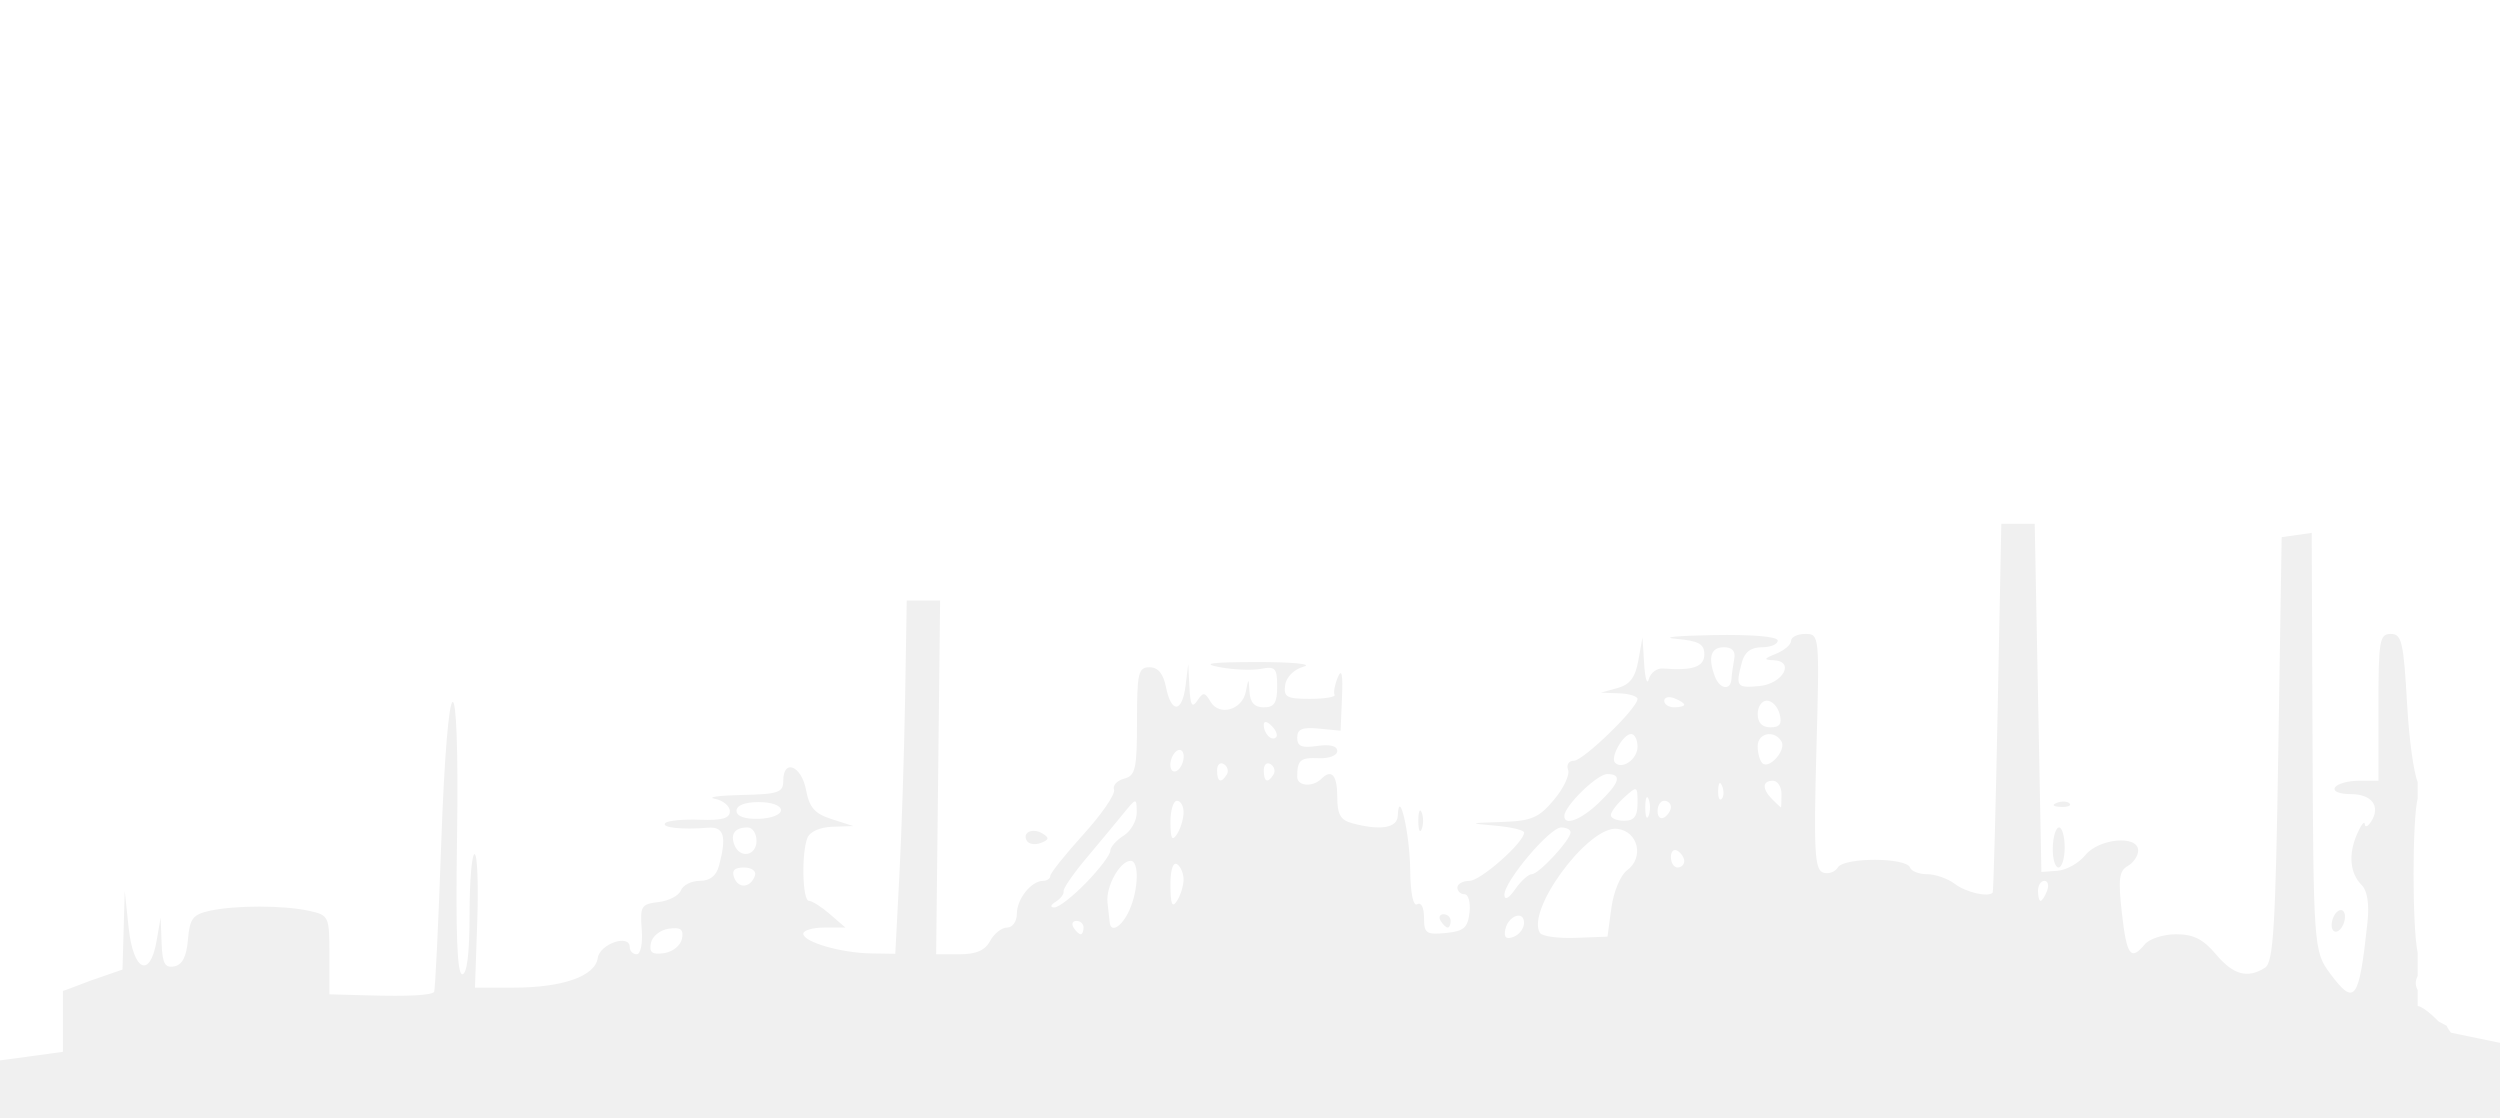
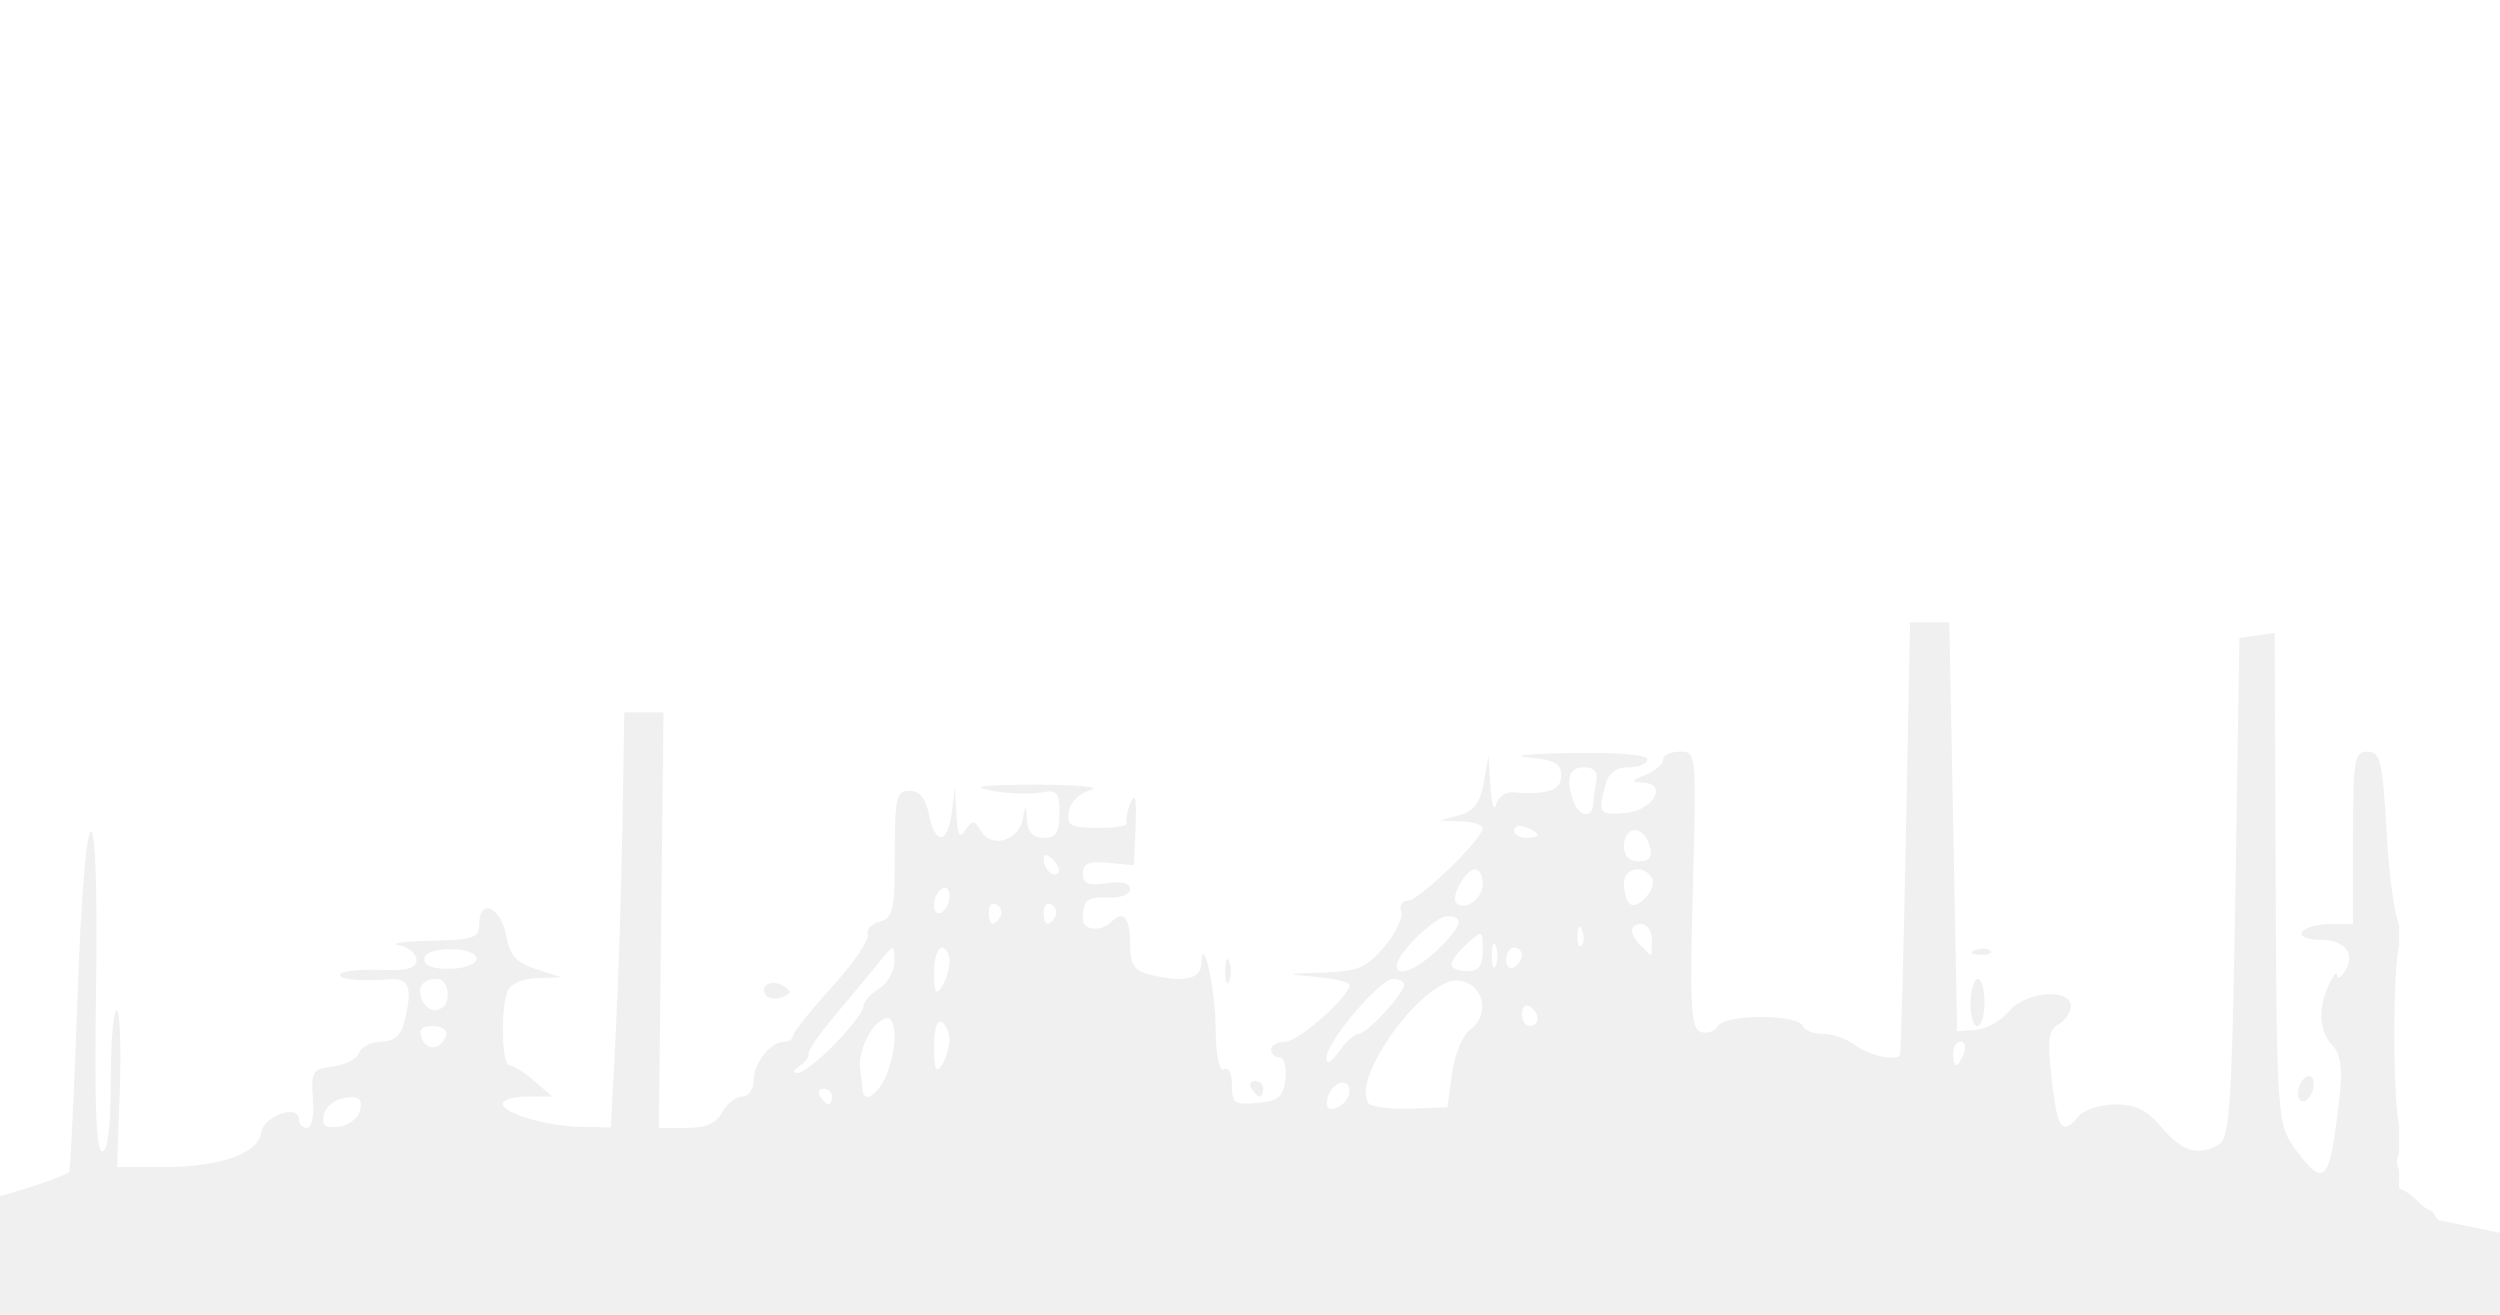
- <svg xmlns="http://www.w3.org/2000/svg" version="1.1" id="svg2" width="358" height="160" viewBox="0 0 358 160">
+ <svg xmlns="http://www.w3.org/2000/svg" version="1.1" id="svg2" width="304.764" height="160.251" viewBox="0 0 304.764 160.251">
  <defs id="defs6" />
-   <g id="layer2" transform="translate(-883.1758,-126.0551)">
-     <path style="fill:#ffffff;fill-opacity:1;stroke-width:1.254" d="m 853.146,35.216 -5.324,282.915 35.354,-40.225 9.011,-1.228 v -8.721 c 0.108,0.008 3.944,-1.473 3.944,-1.473 l 4.586,-1.583 0.162,-5.637 0.159,-5.637 0.556,5.255 c 0.66,6.24 3.054,7.383 4.005,1.912 l 0.581,-3.343 0.137,3.652 c 0.109,2.926 0.467,3.592 1.806,3.338 1.162,-0.22 1.762,-1.389 1.966,-3.828 0.252,-3.018 0.692,-3.6 3.125,-4.135 3.65,-0.801 10.57,-0.796 14.247,0.013 2.812,0.618 2.885,0.774 2.885,6.292 v 5.659 l 5.495,0.15 c 5.813,0.16 9.011,-6.8e-4 9.493,-0.483 0.16,-0.16 0.617,-9.619 1.015,-21.017 0.938,-26.88 2.677,-27.547 2.272,-0.873 -0.205,13.547 0.019,19.355 0.75,19.355 0.679,0 1.047,-3.015 1.047,-8.603 10e-6,-4.731 0.321,-8.602 0.716,-8.603 0.395,-3.9e-4 0.568,4.302 0.387,9.559 l -0.328,9.559 h 5.52 c 7.028,0 11.687,-1.637 12.059,-4.238 0.291,-2.036 4.583,-3.5 4.583,-1.564 0,0.562 0.449,1.022 0.998,1.022 0.565,0 0.877,-1.553 0.718,-3.583 -0.258,-3.298 -0.066,-3.609 2.404,-3.892 1.477,-0.169 2.92,-0.923 3.208,-1.674 0.288,-0.751 1.502,-1.363 2.699,-1.363 1.448,-3e-5 2.369,-0.72 2.752,-2.152 1.127,-4.206 0.719,-5.642 -1.549,-5.458 -3.798,0.308 -6.789,-0.018 -6.137,-0.669 0.348,-0.348 2.571,-0.56 4.939,-0.471 3.183,0.12 4.304,-0.197 4.304,-1.213 0,-0.756 -0.967,-1.559 -2.149,-1.787 -1.183,-0.228 0.538,-0.475 3.824,-0.547 5.293,-0.115 5.973,-0.348 5.973,-2.042 0,-3.198 2.609,-2.156 3.257,1.301 0.478,2.55 1.24,3.417 3.691,4.203 l 3.086,0.99 -3.002,0.098 c -1.789,0.058 -3.238,0.71 -3.583,1.61 -0.87,2.267 -0.7,9 0.228,9 0.445,0 1.802,0.86 3.015,1.912 l 2.203,1.912 h -3.015 c -1.657,0 -3.012,0.397 -3.012,0.882 0,1.184 5.39,2.753 9.694,2.821 l 3.48,0.054 0.583,-11.196 c 0.321,-6.158 0.691,-17.54 0.821,-25.291 l 0.235,-14.095 2.39,-0.003 2.39,-0.003 -0.284,25.328 -0.284,25.328 h 3.358 c 2.378,0 3.653,-0.557 4.377,-1.912 0.563,-1.051 1.654,-1.912 2.424,-1.912 0.779,0 1.399,-0.879 1.399,-1.98 0,-2.116 2.068,-4.708 3.755,-4.708 0.563,0 1.029,-0.324 1.037,-0.718 0,-0.394 2.155,-3.082 4.772,-5.973 2.617,-2.891 4.575,-5.753 4.353,-6.358 -0.222,-0.605 0.426,-1.318 1.441,-1.583 1.632,-0.427 1.846,-1.379 1.846,-8.218 0,-6.926 0.187,-7.735 1.792,-7.735 1.227,0 1.973,0.905 2.365,2.868 0.758,3.79 2.316,3.658 2.799,-0.238 l 0.385,-3.108 0.167,3.346 c 0.13,2.582 0.388,3.018 1.127,1.912 0.842,-1.258 1.073,-1.241 1.895,0.15 1.255,2.122 4.543,1.186 5.056,-1.441 0.393,-2.01 0.404,-2.007 0.532,0.098 0.089,1.47 0.735,2.15 2.042,2.15 1.503,0 1.912,-0.636 1.912,-2.978 0,-2.645 -0.262,-2.929 -2.338,-2.532 -1.286,0.246 -3.974,0.13 -5.973,-0.257 -2.631,-0.509 -1.128,-0.708 5.444,-0.718 4.994,-0.008 8.005,0.284 6.691,0.647 -1.403,0.388 -2.51,1.476 -2.679,2.64 -0.251,1.724 0.213,1.983 3.561,1.983 2.117,0 3.698,-0.266 3.515,-0.588 -0.184,-0.323 0.024,-1.446 0.466,-2.498 0.554,-1.322 0.74,-0.438 0.598,2.868 l -0.203,4.779 -3.108,-0.301 c -2.389,-0.231 -3.105,0.071 -3.105,1.304 0,1.238 0.654,1.506 2.868,1.181 1.823,-0.268 2.868,-0.003 2.868,0.725 0,0.639 -1.162,1.091 -2.63,1.027 -2.669,-0.117 -3.105,0.26 -3.105,2.669 0,1.35 2.223,1.524 3.475,0.272 1.443,-1.443 2.26,-0.516 2.26,2.569 0,2.546 0.457,3.355 2.15,3.809 4.027,1.079 6.447,0.683 6.517,-1.069 0.169,-4.192 1.714,2.507 1.777,7.701 0.041,3.443 0.432,5.327 1.024,4.961 0.544,-0.336 0.956,0.489 0.956,1.917 0,2.252 0.315,2.475 3.105,2.206 2.588,-0.25 3.157,-0.736 3.409,-2.926 0.166,-1.446 -0.158,-2.63 -0.718,-2.63 -0.561,0 -1.017,-0.428 -1.017,-0.953 0,-0.526 0.775,-0.956 1.723,-0.956 1.592,0 7.833,-5.516 7.833,-6.922 0,-0.339 -1.827,-0.779 -4.061,-0.98 -3.953,-0.356 -3.93,-0.372 0.87,-0.534 4.255,-0.144 5.28,-0.578 7.458,-3.167 1.389,-1.651 2.301,-3.587 2.027,-4.301 -0.274,-0.715 0.098,-1.299 0.831,-1.299 1.346,0 9.094,-7.516 9.113,-8.841 0,-0.394 -1.172,-0.761 -2.618,-0.814 l -2.63,-0.096 2.39,-0.662 c 1.777,-0.492 2.541,-1.508 2.98,-3.966 l 0.591,-3.304 0.238,3.821 c 0.13,2.103 0.431,3.081 0.669,2.174 0.238,-0.907 1.155,-1.593 2.039,-1.522 4.245,0.34 5.909,-0.23 5.909,-2.029 0,-1.49 -0.804,-1.929 -4.064,-2.223 -2.234,-0.201 0.133,-0.44 5.257,-0.532 5.687,-0.102 9.319,0.206 9.319,0.789 0,0.526 -1.024,0.953 -2.277,0.953 -1.554,2e-5 -2.462,0.685 -2.855,2.152 -0.932,3.478 -0.756,3.719 2.495,3.404 3.423,-0.331 5.176,-3.593 1.99,-3.703 -1.419,-0.049 -1.344,-0.222 0.407,-0.926 1.183,-0.475 2.152,-1.308 2.152,-1.85 0,-0.543 0.919,-0.985 2.042,-0.985 2.026,0 2.037,0.135 1.578,16.811 -0.388,14.096 -0.239,16.898 0.922,17.343 0.761,0.292 1.733,-0.034 2.159,-0.723 0.906,-1.466 9.845,-1.436 10.343,0.034 0.175,0.517 1.276,0.941 2.446,0.941 1.17,0 2.96,0.63 3.98,1.402 1.609,1.217 4.802,1.941 5.402,1.225 0.11,-0.131 0.432,-12.066 0.716,-26.522 l 0.517,-26.284 h 2.392 2.39 l 0.478,24.931 0.478,24.929 2.309,-0.172 c 1.27,-0.094 3.058,-1.098 3.975,-2.23 1.958,-2.418 7.574,-2.918 7.574,-0.674 0,0.762 -0.675,1.764 -1.5,2.225 -1.231,0.689 -1.378,1.898 -0.831,6.738 0.692,6.113 1.268,6.898 3.287,4.466 0.654,-0.788 2.671,-1.434 4.48,-1.434 2.482,0 3.881,0.704 5.701,2.868 2.483,2.951 4.521,3.511 7.022,1.931 1.208,-0.763 1.509,-5.679 1.912,-31.284 l 0.478,-30.382 2.15,-0.304 2.152,-0.306 0.108,27.544 c 0.126,31.757 0.171,32.397 2.534,35.563 3.535,4.735 4.136,3.913 5.343,-7.321 0.282,-2.627 -0.017,-4.533 -0.821,-5.343 -1.69,-1.69 -1.941,-4.402 -0.679,-7.301 0.572,-1.314 1.071,-1.959 1.113,-1.434 0.041,0.526 0.46,0.349 0.929,-0.392 1.381,-2.182 0.078,-3.909 -2.951,-3.909 -1.637,0 -2.576,-0.401 -2.233,-0.956 0.325,-0.526 1.856,-0.956 3.402,-0.956 h 2.811 v -10.512 c 0,-9.591 0.155,-10.512 1.767,-10.512 1.572,0 1.831,1.116 2.341,10.115 0.284,5.019 0.932,9.678 1.51,11.095 v 2.346 c -0.786,3.152 -0.782,18.436 0,22.098 v 3.321 c -0.336,0.694 -0.392,1.28 0,2.029 v 54.987 0 -52.706 c 0.522,0.019 1.689,0.873 2.998,2.211 7.723,4.255 -1.383,-2.662 1.76,1.603 l 7.544,1.562 v 0 l 56.156,46.997 -3.549,-287.275 z M 1130.012,218.742 c -1.856,4e-5 -2.296,1.49 -1.248,4.223 0.691,1.8 2.256,2.009 2.36,0.316 0.039,-0.657 0.218,-1.948 0.395,-2.868 0.214,-1.121 -0.283,-1.672 -1.507,-1.672 z m -7.64,7.159 c -0.514,-0.056 -0.877,0.133 -0.877,0.515 0,0.509 0.645,0.926 1.434,0.926 0.789,0 1.434,-0.168 1.434,-0.375 0,-0.207 -0.645,-0.624 -1.434,-0.926 -0.197,-0.075 -0.385,-0.121 -0.556,-0.14 z m 13.826,0.485 c -0.727,0 -1.323,0.86 -1.323,1.912 0,1.243 0.636,1.912 1.821,1.912 1.351,0 1.694,-0.494 1.324,-1.912 -0.275,-1.051 -1.094,-1.912 -1.821,-1.912 z m -71.74,3.064 c -0.197,-0.025 -0.309,0.11 -0.309,0.409 0,1.276 1.129,2.405 1.767,1.767 0.272,-0.272 -0.014,-1.001 -0.635,-1.623 -0.343,-0.343 -0.626,-0.529 -0.824,-0.554 z m 52.291,1.716 c -1.145,0 -3.031,3.376 -2.297,4.11 1.042,1.042 3.218,-0.514 3.218,-2.301 0,-0.995 -0.414,-1.809 -0.922,-1.809 z m 19.64,0.02 c -0.81,0.07 -1.515,0.69 -1.515,1.733 0,0.964 0.296,2.049 0.659,2.412 0.975,0.975 3.499,-1.894 2.743,-3.118 -0.392,-0.634 -0.967,-0.961 -1.534,-1.022 -0.118,-0.013 -0.237,-0.015 -0.353,-0.005 z m -84.294,2.252 c -0.114,-0.003 -0.239,0.036 -0.37,0.118 -0.526,0.325 -0.956,1.236 -0.956,2.024 0,0.788 0.43,1.168 0.956,0.843 0.526,-0.325 0.956,-1.236 0.956,-2.025 0,-0.591 -0.243,-0.955 -0.586,-0.961 z m 5.958,1.924 c -0.348,0.011 -0.593,0.39 -0.593,1.005 0,1.679 0.573,1.926 1.392,0.6 0.303,-0.489 0.112,-1.16 -0.421,-1.49 -0.134,-0.083 -0.261,-0.119 -0.378,-0.115 z m 6.691,0 c -0.348,0.011 -0.596,0.39 -0.596,1.005 0,1.679 0.573,1.926 1.392,0.6 0.302,-0.489 0.112,-1.16 -0.421,-1.49 -0.134,-0.083 -0.258,-0.119 -0.375,-0.115 z m 48.581,1.539 c -1.432,0 -6.076,4.519 -6.137,5.973 -0.064,1.519 2.371,0.604 4.936,-1.853 3.017,-2.89 3.376,-4.12 1.201,-4.12 z m 23.73,0.956 c -1.539,0.001 -1.573,1.179 -0.078,2.674 0.631,0.631 1.183,1.147 1.228,1.147 0.044,0 0.081,-0.86 0.081,-1.912 0,-1.05 -0.553,-1.907 -1.228,-1.909 z m -7.566,0.328 c -0.145,-0.022 -0.246,0.329 -0.275,1.024 -0.041,1.008 0.185,1.572 0.502,1.255 0.319,-0.318 0.351,-1.143 0.076,-1.833 -0.115,-0.286 -0.217,-0.433 -0.304,-0.446 z m -12.076,0.902 c -0.245,-0.103 -0.722,0.313 -1.654,1.157 -1.052,0.951 -1.912,2.095 -1.912,2.539 0,0.444 0.86,0.806 1.912,0.806 1.431,0 1.912,-0.636 1.912,-2.537 0,-1.238 -0.013,-1.862 -0.257,-1.966 z m 1.659,1.123 c -0.172,-0.064 -0.294,0.482 -0.294,1.468 0,1.314 0.215,1.853 0.48,1.196 0.265,-0.657 0.265,-1.733 0,-2.39 -0.066,-0.164 -0.129,-0.253 -0.186,-0.275 z m -67.348,0.512 c -0.526,0 -0.954,1.399 -0.941,3.108 0.016,2.357 0.238,2.759 0.941,1.672 0.51,-0.788 0.929,-2.185 0.941,-3.105 0,-0.92 -0.416,-1.674 -0.941,-1.674 z m 69.769,0 c -0.526,0 -0.956,0.671 -0.956,1.49 0,0.819 0.43,1.224 0.956,0.9 0.526,-0.325 0.956,-0.996 0.956,-1.49 0,-0.495 -0.43,-0.9 -0.956,-0.9 z m -75.806,0.091 c -0.247,0.031 -0.735,0.627 -1.706,1.821 -1.069,1.314 -3.454,4.187 -5.301,6.385 -1.848,2.198 -3.289,4.302 -3.201,4.674 0.087,0.372 -0.413,1.04 -1.115,1.485 -0.782,0.496 -0.857,0.815 -0.191,0.824 0.597,0.008 2.639,-1.586 4.539,-3.542 1.899,-1.956 3.453,-4.003 3.453,-4.549 0,-0.546 0.861,-1.53 1.912,-2.186 1.051,-0.657 1.897,-2.158 1.88,-3.336 -0.016,-1.07 -0.023,-1.607 -0.27,-1.576 z m 133.07,0.029 c 0.332,0.014 0.618,0.101 0.777,0.26 0.318,0.318 -0.247,0.544 -1.255,0.502 -1.113,-0.046 -1.341,-0.273 -0.578,-0.578 0.345,-0.138 0.724,-0.198 1.056,-0.184 z m -186.928,0.071 c -1.978,0 -3.186,0.473 -3.186,1.245 0,0.79 1.162,1.209 3.186,1.152 1.8,-0.051 3.186,-0.591 3.186,-1.243 0,-0.67 -1.336,-1.154 -3.186,-1.154 z m 94.747,1.208 c 0.058,0.021 0.12,0.11 0.186,0.275 0.265,0.657 0.265,1.733 0,2.39 -0.265,0.657 -0.483,0.118 -0.483,-1.196 0,-0.986 0.124,-1.533 0.296,-1.468 z m -96.34,2.424 c -1.798,0 -2.502,0.92 -1.902,2.483 0.78,2.033 3.176,1.602 3.176,-0.571 0,-1.051 -0.574,-1.912 -1.274,-1.912 z m 116.507,0 c -1.655,3e-5 -8.207,7.777 -8.137,9.657 0.031,0.827 0.62,0.516 1.549,-0.816 0.825,-1.183 1.898,-2.15 2.385,-2.15 0.99,0 5.494,-4.856 5.542,-5.973 0.016,-0.394 -0.585,-0.718 -1.338,-0.718 z m 71.284,0 c 0.446,3e-5 0.811,1.291 0.811,2.868 0,1.577 -0.402,2.868 -0.892,2.868 -0.49,1e-5 -0.857,-1.291 -0.811,-2.868 0.044,-1.577 0.446,-2.868 0.892,-2.868 z m -63.674,0.186 c -4.251,0.28 -12.618,11.747 -10.657,14.919 0.298,0.483 2.597,0.801 5.108,0.706 l 4.564,-0.172 0.561,-4.135 c 0.311,-2.295 1.303,-4.676 2.228,-5.353 2.506,-1.833 1.615,-5.606 -1.407,-5.958 -0.128,-0.015 -0.26,-0.016 -0.397,-0.008 z m -83.293,0.304 c 0.116,-0.008 0.238,-0.005 0.365,0.01 0.339,0.039 0.709,0.163 1.071,0.387 0.96,0.593 0.904,0.884 -0.255,1.328 -0.816,0.313 -1.719,0.187 -2.007,-0.279 -0.494,-0.8 0.011,-1.389 0.826,-1.446 z m 91.972,2.743 c -0.343,0.015 -0.583,0.398 -0.583,1.012 0,0.82 0.43,1.49 0.956,1.49 0.526,1e-5 0.956,-0.405 0.956,-0.9 0,-0.495 -0.43,-1.165 -0.956,-1.49 -0.131,-0.081 -0.258,-0.118 -0.372,-0.113 z m -77.946,1.547 c -1.525,0 -3.571,3.674 -3.319,5.958 0.132,1.19 0.275,2.488 0.319,2.882 0.173,1.554 1.743,0.588 2.794,-1.718 1.337,-2.933 1.457,-7.122 0.206,-7.122 z m 6.431,0.417 c -0.456,0.025 -0.748,1.197 -0.735,3.11 0.016,2.702 0.253,3.273 0.941,2.208 0.51,-0.788 0.929,-2.163 0.941,-3.051 0,-0.889 -0.416,-1.881 -0.941,-2.206 -0.072,-0.044 -0.141,-0.065 -0.206,-0.061 z m -61.808,0.539 c -1.374,0 -1.791,0.44 -1.395,1.473 0.626,1.631 2.388,1.431 2.978,-0.338 0.21,-0.63 -0.494,-1.135 -1.583,-1.135 z m 186.229,1.912 c -0.509,-2e-5 -0.924,0.645 -0.924,1.434 0,0.788 0.168,1.434 0.375,1.434 0.207,0 0.624,-0.645 0.926,-1.434 0.302,-0.789 0.132,-1.434 -0.377,-1.434 z m 42.456,4.184 c 0.343,0.006 0.583,0.367 0.583,0.958 0,0.789 -0.43,1.7 -0.956,2.025 -0.526,0.325 -0.956,-0.055 -0.956,-0.843 0,-0.788 0.43,-1.697 0.956,-2.022 0.131,-0.081 0.258,-0.12 0.372,-0.118 z m -128.497,0.596 c 0.557,0 1.012,0.428 1.012,0.953 0,0.526 -0.19,0.956 -0.421,0.956 -0.232,0 -0.687,-0.43 -1.012,-0.956 -0.325,-0.526 -0.135,-0.953 0.422,-0.953 z m 10.774,0.199 c -0.71,-0.037 -1.703,0.763 -1.948,2.027 -0.215,1.109 0.148,1.414 1.196,1.012 0.827,-0.317 1.502,-1.212 1.502,-1.988 0,-0.705 -0.324,-1.029 -0.75,-1.051 z m -63.34,0.755 c -0.557,0 -0.746,0.43 -0.422,0.956 0.325,0.526 0.781,0.956 1.012,0.956 0.232,0 0.421,-0.43 0.421,-0.956 0,-0.526 -0.456,-0.956 -1.012,-0.956 z m -57.33,1.049 c -0.278,-0.017 -0.628,0.008 -1.059,0.069 -1.236,0.176 -2.373,1.094 -2.559,2.066 -0.258,1.355 0.169,1.679 1.892,1.434 1.236,-0.176 2.373,-1.094 2.559,-2.066 0.194,-1.016 10e-4,-1.451 -0.833,-1.502 z" id="rect1135" />
+   <g id="layer2" transform="translate(-936.9159,-125.2043)">
+     <path style="fill:#ffffff;fill-opacity:1;stroke-width:1.254" d="m 853.146,35.216 -5.324,282.915 35.354,-40.225 44.724,-5.427 c 5.813,0.16 16.952,-3.89 17.434,-4.372 0.16,-0.16 0.617,-9.619 1.015,-21.017 0.938,-26.88 2.677,-27.547 2.272,-0.873 -0.205,13.547 0.019,19.355 0.75,19.355 0.679,0 1.047,-3.015 1.047,-8.603 10e-6,-4.731 0.321,-8.602 0.716,-8.603 0.395,-3.9e-4 0.568,4.302 0.387,9.559 l -0.328,9.559 h 5.52 c 7.028,0 11.687,-1.637 12.059,-4.238 0.291,-2.036 4.583,-3.5 4.583,-1.564 0,0.562 0.449,1.022 0.998,1.022 0.565,0 0.877,-1.553 0.718,-3.583 -0.258,-3.298 -0.066,-3.609 2.404,-3.892 1.477,-0.169 2.92,-0.923 3.208,-1.674 0.288,-0.751 1.502,-1.363 2.699,-1.363 1.448,-3e-5 2.369,-0.72 2.752,-2.152 1.127,-4.206 0.719,-5.642 -1.549,-5.458 -3.798,0.308 -6.789,-0.018 -6.137,-0.669 0.348,-0.348 2.571,-0.56 4.939,-0.471 3.183,0.12 4.304,-0.197 4.304,-1.213 0,-0.756 -0.967,-1.559 -2.149,-1.787 -1.183,-0.228 0.538,-0.475 3.824,-0.547 5.293,-0.115 5.973,-0.348 5.973,-2.042 0,-3.198 2.609,-2.156 3.257,1.301 0.478,2.55 1.24,3.417 3.691,4.203 l 3.086,0.99 -3.002,0.098 c -1.789,0.058 -3.238,0.71 -3.583,1.61 -0.87,2.267 -0.7,9 0.228,9 0.445,0 1.802,0.86 3.015,1.912 l 2.203,1.912 h -3.015 c -1.657,0 -3.012,0.397 -3.012,0.882 0,1.184 5.39,2.753 9.694,2.821 l 3.48,0.054 0.583,-11.196 c 0.321,-6.158 0.691,-17.54 0.821,-25.291 l 0.235,-14.095 2.39,-0.003 2.39,-0.003 -0.284,25.328 -0.284,25.328 h 3.358 c 2.378,0 3.653,-0.557 4.377,-1.912 0.563,-1.051 1.654,-1.912 2.424,-1.912 0.779,0 1.399,-0.879 1.399,-1.98 0,-2.116 2.068,-4.708 3.755,-4.708 0.563,0 1.029,-0.324 1.037,-0.718 0,-0.394 2.155,-3.082 4.772,-5.973 2.617,-2.891 4.575,-5.753 4.353,-6.358 -0.222,-0.605 0.426,-1.318 1.441,-1.583 1.632,-0.427 1.846,-1.379 1.846,-8.218 0,-6.926 0.187,-7.735 1.792,-7.735 1.227,0 1.973,0.905 2.365,2.868 0.758,3.79 2.316,3.658 2.799,-0.238 l 0.385,-3.108 0.167,3.346 c 0.13,2.582 0.388,3.018 1.127,1.912 0.842,-1.258 1.073,-1.241 1.895,0.15 1.255,2.122 4.543,1.186 5.056,-1.441 0.393,-2.01 0.404,-2.007 0.532,0.098 0.089,1.47 0.735,2.15 2.042,2.15 1.503,0 1.912,-0.636 1.912,-2.978 0,-2.645 -0.262,-2.929 -2.338,-2.532 -1.286,0.246 -3.974,0.13 -5.973,-0.257 -2.631,-0.509 -1.128,-0.708 5.444,-0.718 4.994,-0.008 8.005,0.284 6.691,0.647 -1.403,0.388 -2.51,1.476 -2.679,2.64 -0.251,1.724 0.213,1.983 3.561,1.983 2.117,0 3.698,-0.266 3.515,-0.588 -0.184,-0.323 0.024,-1.446 0.466,-2.498 0.554,-1.322 0.74,-0.438 0.598,2.868 l -0.203,4.779 -3.108,-0.301 c -2.389,-0.231 -3.105,0.071 -3.105,1.304 0,1.238 0.654,1.506 2.868,1.181 1.823,-0.268 2.868,-0.003 2.868,0.725 0,0.639 -1.162,1.091 -2.63,1.027 -2.669,-0.117 -3.105,0.26 -3.105,2.669 0,1.35 2.223,1.524 3.475,0.272 1.443,-1.443 2.26,-0.516 2.26,2.569 0,2.546 0.457,3.355 2.15,3.809 4.027,1.079 6.447,0.683 6.517,-1.069 0.169,-4.192 1.714,2.507 1.777,7.701 0.041,3.443 0.432,5.327 1.024,4.961 0.544,-0.336 0.956,0.489 0.956,1.917 0,2.252 0.315,2.475 3.105,2.206 2.588,-0.25 3.157,-0.736 3.409,-2.926 0.166,-1.446 -0.158,-2.63 -0.718,-2.63 -0.561,0 -1.017,-0.428 -1.017,-0.953 0,-0.526 0.775,-0.956 1.723,-0.956 1.592,0 7.833,-5.516 7.833,-6.922 0,-0.339 -1.827,-0.779 -4.061,-0.98 -3.953,-0.356 -3.93,-0.372 0.87,-0.534 4.255,-0.144 5.28,-0.578 7.458,-3.167 1.389,-1.651 2.301,-3.587 2.027,-4.301 -0.274,-0.715 0.098,-1.299 0.831,-1.299 1.346,0 9.094,-7.516 9.113,-8.841 0,-0.394 -1.172,-0.761 -2.618,-0.814 l -2.63,-0.096 2.39,-0.662 c 1.777,-0.492 2.541,-1.508 2.98,-3.966 l 0.591,-3.304 0.238,3.821 c 0.13,2.103 0.431,3.081 0.669,2.174 0.238,-0.907 1.155,-1.593 2.039,-1.522 4.245,0.34 5.909,-0.23 5.909,-2.029 0,-1.49 -0.804,-1.929 -4.064,-2.223 -2.234,-0.201 0.133,-0.44 5.257,-0.532 5.687,-0.102 9.319,0.206 9.319,0.789 0,0.526 -1.024,0.953 -2.277,0.953 -1.554,2e-5 -2.462,0.685 -2.855,2.152 -0.932,3.478 -0.756,3.719 2.495,3.404 3.423,-0.331 5.176,-3.593 1.99,-3.703 -1.419,-0.049 -1.344,-0.222 0.407,-0.926 1.183,-0.475 2.152,-1.308 2.152,-1.85 0,-0.543 0.919,-0.985 2.042,-0.985 2.026,0 2.037,0.135 1.578,16.811 -0.388,14.096 -0.239,16.898 0.922,17.343 0.761,0.292 1.733,-0.034 2.159,-0.723 0.906,-1.466 9.845,-1.436 10.343,0.034 0.175,0.517 1.276,0.941 2.446,0.941 1.17,0 2.96,0.63 3.98,1.402 1.609,1.217 4.802,1.941 5.402,1.225 0.11,-0.131 0.432,-12.066 0.716,-26.522 l 0.517,-26.284 h 2.392 2.39 l 0.478,24.931 0.478,24.929 2.309,-0.172 c 1.27,-0.094 3.058,-1.098 3.975,-2.23 1.958,-2.418 7.574,-2.918 7.574,-0.674 0,0.762 -0.675,1.764 -1.5,2.225 -1.231,0.689 -1.378,1.898 -0.831,6.738 0.692,6.113 1.268,6.898 3.287,4.466 0.654,-0.788 2.671,-1.434 4.48,-1.434 2.482,0 3.881,0.704 5.701,2.868 2.483,2.951 4.521,3.511 7.022,1.931 1.208,-0.763 1.509,-5.679 1.912,-31.284 l 0.478,-30.382 2.15,-0.304 2.152,-0.306 0.108,27.544 c 0.126,31.757 0.171,32.397 2.534,35.563 3.535,4.735 4.136,3.913 5.343,-7.321 0.282,-2.627 -0.017,-4.533 -0.821,-5.343 -1.69,-1.69 -1.941,-4.402 -0.679,-7.301 0.572,-1.314 1.071,-1.959 1.113,-1.434 0.041,0.526 0.46,0.349 0.929,-0.392 1.381,-2.182 0.078,-3.909 -2.951,-3.909 -1.637,0 -2.576,-0.401 -2.233,-0.956 0.325,-0.526 1.856,-0.956 3.402,-0.956 h 2.811 v -10.512 c 0,-9.591 0.155,-10.512 1.767,-10.512 1.572,0 1.831,1.116 2.341,10.115 0.284,5.019 0.932,9.678 1.51,11.095 v 2.346 c -0.786,3.152 -0.782,18.436 0,22.098 v 3.321 c -0.336,0.694 -0.392,1.28 0,2.029 v 54.987 0 -52.706 c 0.522,0.019 1.689,0.873 2.998,2.211 7.723,4.255 -1.383,-2.662 1.76,1.603 l 7.544,1.562 v 0 l 56.156,46.997 -3.549,-287.275 z M 1130.012,218.742 c -1.856,4e-5 -2.296,1.49 -1.248,4.223 0.691,1.8 2.256,2.009 2.36,0.316 0.039,-0.657 0.218,-1.948 0.395,-2.868 0.214,-1.121 -0.283,-1.672 -1.507,-1.672 z m -7.64,7.159 c -0.514,-0.056 -0.877,0.133 -0.877,0.515 0,0.509 0.645,0.926 1.434,0.926 0.789,0 1.434,-0.168 1.434,-0.375 0,-0.207 -0.645,-0.624 -1.434,-0.926 -0.197,-0.075 -0.385,-0.121 -0.556,-0.14 z m 13.826,0.485 c -0.727,0 -1.323,0.86 -1.323,1.912 0,1.243 0.636,1.912 1.821,1.912 1.351,0 1.694,-0.494 1.324,-1.912 -0.275,-1.051 -1.094,-1.912 -1.821,-1.912 z m -71.74,3.064 c -0.197,-0.025 -0.309,0.11 -0.309,0.409 0,1.276 1.129,2.405 1.767,1.767 0.272,-0.272 -0.014,-1.001 -0.635,-1.623 -0.343,-0.343 -0.626,-0.529 -0.824,-0.554 z m 52.291,1.716 c -1.145,0 -3.031,3.376 -2.297,4.11 1.042,1.042 3.218,-0.514 3.218,-2.301 0,-0.995 -0.414,-1.809 -0.922,-1.809 z m 19.64,0.02 c -0.81,0.07 -1.515,0.69 -1.515,1.733 0,0.964 0.296,2.049 0.659,2.412 0.975,0.975 3.499,-1.894 2.743,-3.118 -0.392,-0.634 -0.967,-0.961 -1.534,-1.022 -0.118,-0.013 -0.237,-0.015 -0.353,-0.005 z m -84.294,2.252 c -0.114,-0.003 -0.239,0.036 -0.37,0.118 -0.526,0.325 -0.956,1.236 -0.956,2.024 0,0.788 0.43,1.168 0.956,0.843 0.526,-0.325 0.956,-1.236 0.956,-2.025 0,-0.591 -0.243,-0.955 -0.586,-0.961 z m 5.958,1.924 c -0.348,0.011 -0.593,0.39 -0.593,1.005 0,1.679 0.573,1.926 1.392,0.6 0.303,-0.489 0.112,-1.16 -0.421,-1.49 -0.134,-0.083 -0.261,-0.119 -0.378,-0.115 z m 6.691,0 c -0.348,0.011 -0.596,0.39 -0.596,1.005 0,1.679 0.573,1.926 1.392,0.6 0.302,-0.489 0.112,-1.16 -0.421,-1.49 -0.134,-0.083 -0.258,-0.119 -0.375,-0.115 z m 48.581,1.539 c -1.432,0 -6.076,4.519 -6.137,5.973 -0.064,1.519 2.371,0.604 4.936,-1.853 3.017,-2.89 3.376,-4.12 1.201,-4.12 z m 23.73,0.956 c -1.539,0.001 -1.573,1.179 -0.078,2.674 0.631,0.631 1.183,1.147 1.228,1.147 0.044,0 0.081,-0.86 0.081,-1.912 0,-1.05 -0.553,-1.907 -1.228,-1.909 z m -7.566,0.328 c -0.145,-0.022 -0.246,0.329 -0.275,1.024 -0.041,1.008 0.185,1.572 0.502,1.255 0.319,-0.318 0.351,-1.143 0.076,-1.833 -0.115,-0.286 -0.217,-0.433 -0.304,-0.446 z m -12.076,0.902 c -0.245,-0.103 -0.722,0.313 -1.654,1.157 -1.052,0.951 -1.912,2.095 -1.912,2.539 0,0.444 0.86,0.806 1.912,0.806 1.431,0 1.912,-0.636 1.912,-2.537 0,-1.238 -0.013,-1.862 -0.257,-1.966 z m 1.659,1.123 c -0.172,-0.064 -0.294,0.482 -0.294,1.468 0,1.314 0.215,1.853 0.48,1.196 0.265,-0.657 0.265,-1.733 0,-2.39 -0.066,-0.164 -0.129,-0.253 -0.186,-0.275 z m -67.348,0.512 c -0.526,0 -0.954,1.399 -0.941,3.108 0.016,2.357 0.238,2.759 0.941,1.672 0.51,-0.788 0.929,-2.185 0.941,-3.105 0,-0.92 -0.416,-1.674 -0.941,-1.674 z m 69.769,0 c -0.526,0 -0.956,0.671 -0.956,1.49 0,0.819 0.43,1.224 0.956,0.9 0.526,-0.325 0.956,-0.996 0.956,-1.49 0,-0.495 -0.43,-0.9 -0.956,-0.9 z m -75.806,0.091 c -0.247,0.031 -0.735,0.627 -1.706,1.821 -1.069,1.314 -3.454,4.187 -5.301,6.385 -1.848,2.198 -3.289,4.302 -3.201,4.674 0.087,0.372 -0.413,1.04 -1.115,1.485 -0.782,0.496 -0.857,0.815 -0.191,0.824 0.597,0.008 2.639,-1.586 4.539,-3.542 1.899,-1.956 3.453,-4.003 3.453,-4.549 0,-0.546 0.861,-1.53 1.912,-2.186 1.051,-0.657 1.897,-2.158 1.88,-3.336 -0.016,-1.07 -0.023,-1.607 -0.27,-1.576 z m 133.07,0.029 c 0.332,0.014 0.618,0.101 0.777,0.26 0.318,0.318 -0.247,0.544 -1.255,0.502 -1.113,-0.046 -1.341,-0.273 -0.578,-0.578 0.345,-0.138 0.724,-0.198 1.056,-0.184 z m -186.928,0.071 c -1.978,0 -3.186,0.473 -3.186,1.245 0,0.79 1.162,1.209 3.186,1.152 1.8,-0.051 3.186,-0.591 3.186,-1.243 0,-0.67 -1.336,-1.154 -3.186,-1.154 z m 94.747,1.208 c 0.058,0.021 0.12,0.11 0.186,0.275 0.265,0.657 0.265,1.733 0,2.39 -0.265,0.657 -0.483,0.118 -0.483,-1.196 0,-0.986 0.124,-1.533 0.296,-1.468 z m -96.34,2.424 c -1.798,0 -2.502,0.92 -1.902,2.483 0.78,2.033 3.176,1.602 3.176,-0.571 0,-1.051 -0.574,-1.912 -1.274,-1.912 z m 116.507,0 c -1.655,3e-5 -8.207,7.777 -8.137,9.657 0.031,0.827 0.62,0.516 1.549,-0.816 0.825,-1.183 1.898,-2.15 2.385,-2.15 0.99,0 5.494,-4.856 5.542,-5.973 0.016,-0.394 -0.585,-0.718 -1.338,-0.718 z m 71.284,0 c 0.446,3e-5 0.811,1.291 0.811,2.868 0,1.577 -0.402,2.868 -0.892,2.868 -0.49,1e-5 -0.857,-1.291 -0.811,-2.868 0.044,-1.577 0.446,-2.868 0.892,-2.868 z m -63.674,0.186 c -4.251,0.28 -12.618,11.747 -10.657,14.919 0.298,0.483 2.597,0.801 5.108,0.706 l 4.564,-0.172 0.561,-4.135 c 0.311,-2.295 1.303,-4.676 2.228,-5.353 2.506,-1.833 1.615,-5.606 -1.407,-5.958 -0.128,-0.015 -0.26,-0.016 -0.397,-0.008 z m -83.293,0.304 c 0.116,-0.008 0.238,-0.005 0.365,0.01 0.339,0.039 0.709,0.163 1.071,0.387 0.96,0.593 0.904,0.884 -0.255,1.328 -0.816,0.313 -1.719,0.187 -2.007,-0.279 -0.494,-0.8 0.011,-1.389 0.826,-1.446 z m 91.972,2.743 c -0.343,0.015 -0.583,0.398 -0.583,1.012 0,0.82 0.43,1.49 0.956,1.49 0.526,1e-5 0.956,-0.405 0.956,-0.9 0,-0.495 -0.43,-1.165 -0.956,-1.49 -0.131,-0.081 -0.258,-0.118 -0.372,-0.113 z m -77.946,1.547 c -1.525,0 -3.571,3.674 -3.319,5.958 0.132,1.19 0.275,2.488 0.319,2.882 0.173,1.554 1.743,0.588 2.794,-1.718 1.337,-2.933 1.457,-7.122 0.206,-7.122 z m 6.431,0.417 c -0.456,0.025 -0.748,1.197 -0.735,3.11 0.016,2.702 0.253,3.273 0.941,2.208 0.51,-0.788 0.929,-2.163 0.941,-3.051 0,-0.889 -0.416,-1.881 -0.941,-2.206 -0.072,-0.044 -0.141,-0.065 -0.206,-0.061 z m -61.808,0.539 c -1.374,0 -1.791,0.44 -1.395,1.473 0.626,1.631 2.388,1.431 2.978,-0.338 0.21,-0.63 -0.494,-1.135 -1.583,-1.135 z m 186.229,1.912 c -0.509,-2e-5 -0.924,0.645 -0.924,1.434 0,0.788 0.168,1.434 0.375,1.434 0.207,0 0.624,-0.645 0.926,-1.434 0.302,-0.789 0.132,-1.434 -0.377,-1.434 z m 42.456,4.184 c 0.343,0.006 0.583,0.367 0.583,0.958 0,0.789 -0.43,1.7 -0.956,2.025 -0.526,0.325 -0.956,-0.055 -0.956,-0.843 0,-0.788 0.43,-1.697 0.956,-2.022 0.131,-0.081 0.258,-0.12 0.372,-0.118 z m -128.497,0.596 c 0.557,0 1.012,0.428 1.012,0.953 0,0.526 -0.19,0.956 -0.421,0.956 -0.232,0 -0.687,-0.43 -1.012,-0.956 -0.325,-0.526 -0.135,-0.953 0.422,-0.953 z m 10.774,0.199 c -0.71,-0.037 -1.703,0.763 -1.948,2.027 -0.215,1.109 0.148,1.414 1.196,1.012 0.827,-0.317 1.502,-1.212 1.502,-1.988 0,-0.705 -0.324,-1.029 -0.75,-1.051 z m -63.34,0.755 c -0.557,0 -0.746,0.43 -0.422,0.956 0.325,0.526 0.781,0.956 1.012,0.956 0.232,0 0.421,-0.43 0.421,-0.956 0,-0.526 -0.456,-0.956 -1.012,-0.956 z m -57.33,1.049 c -0.278,-0.017 -0.628,0.008 -1.059,0.069 -1.236,0.176 -2.373,1.094 -2.559,2.066 -0.258,1.355 0.169,1.679 1.892,1.434 1.236,-0.176 2.373,-1.094 2.559,-2.066 0.194,-1.016 10e-4,-1.451 -0.833,-1.502 z" id="rect1135" />
  </g>
</svg>
